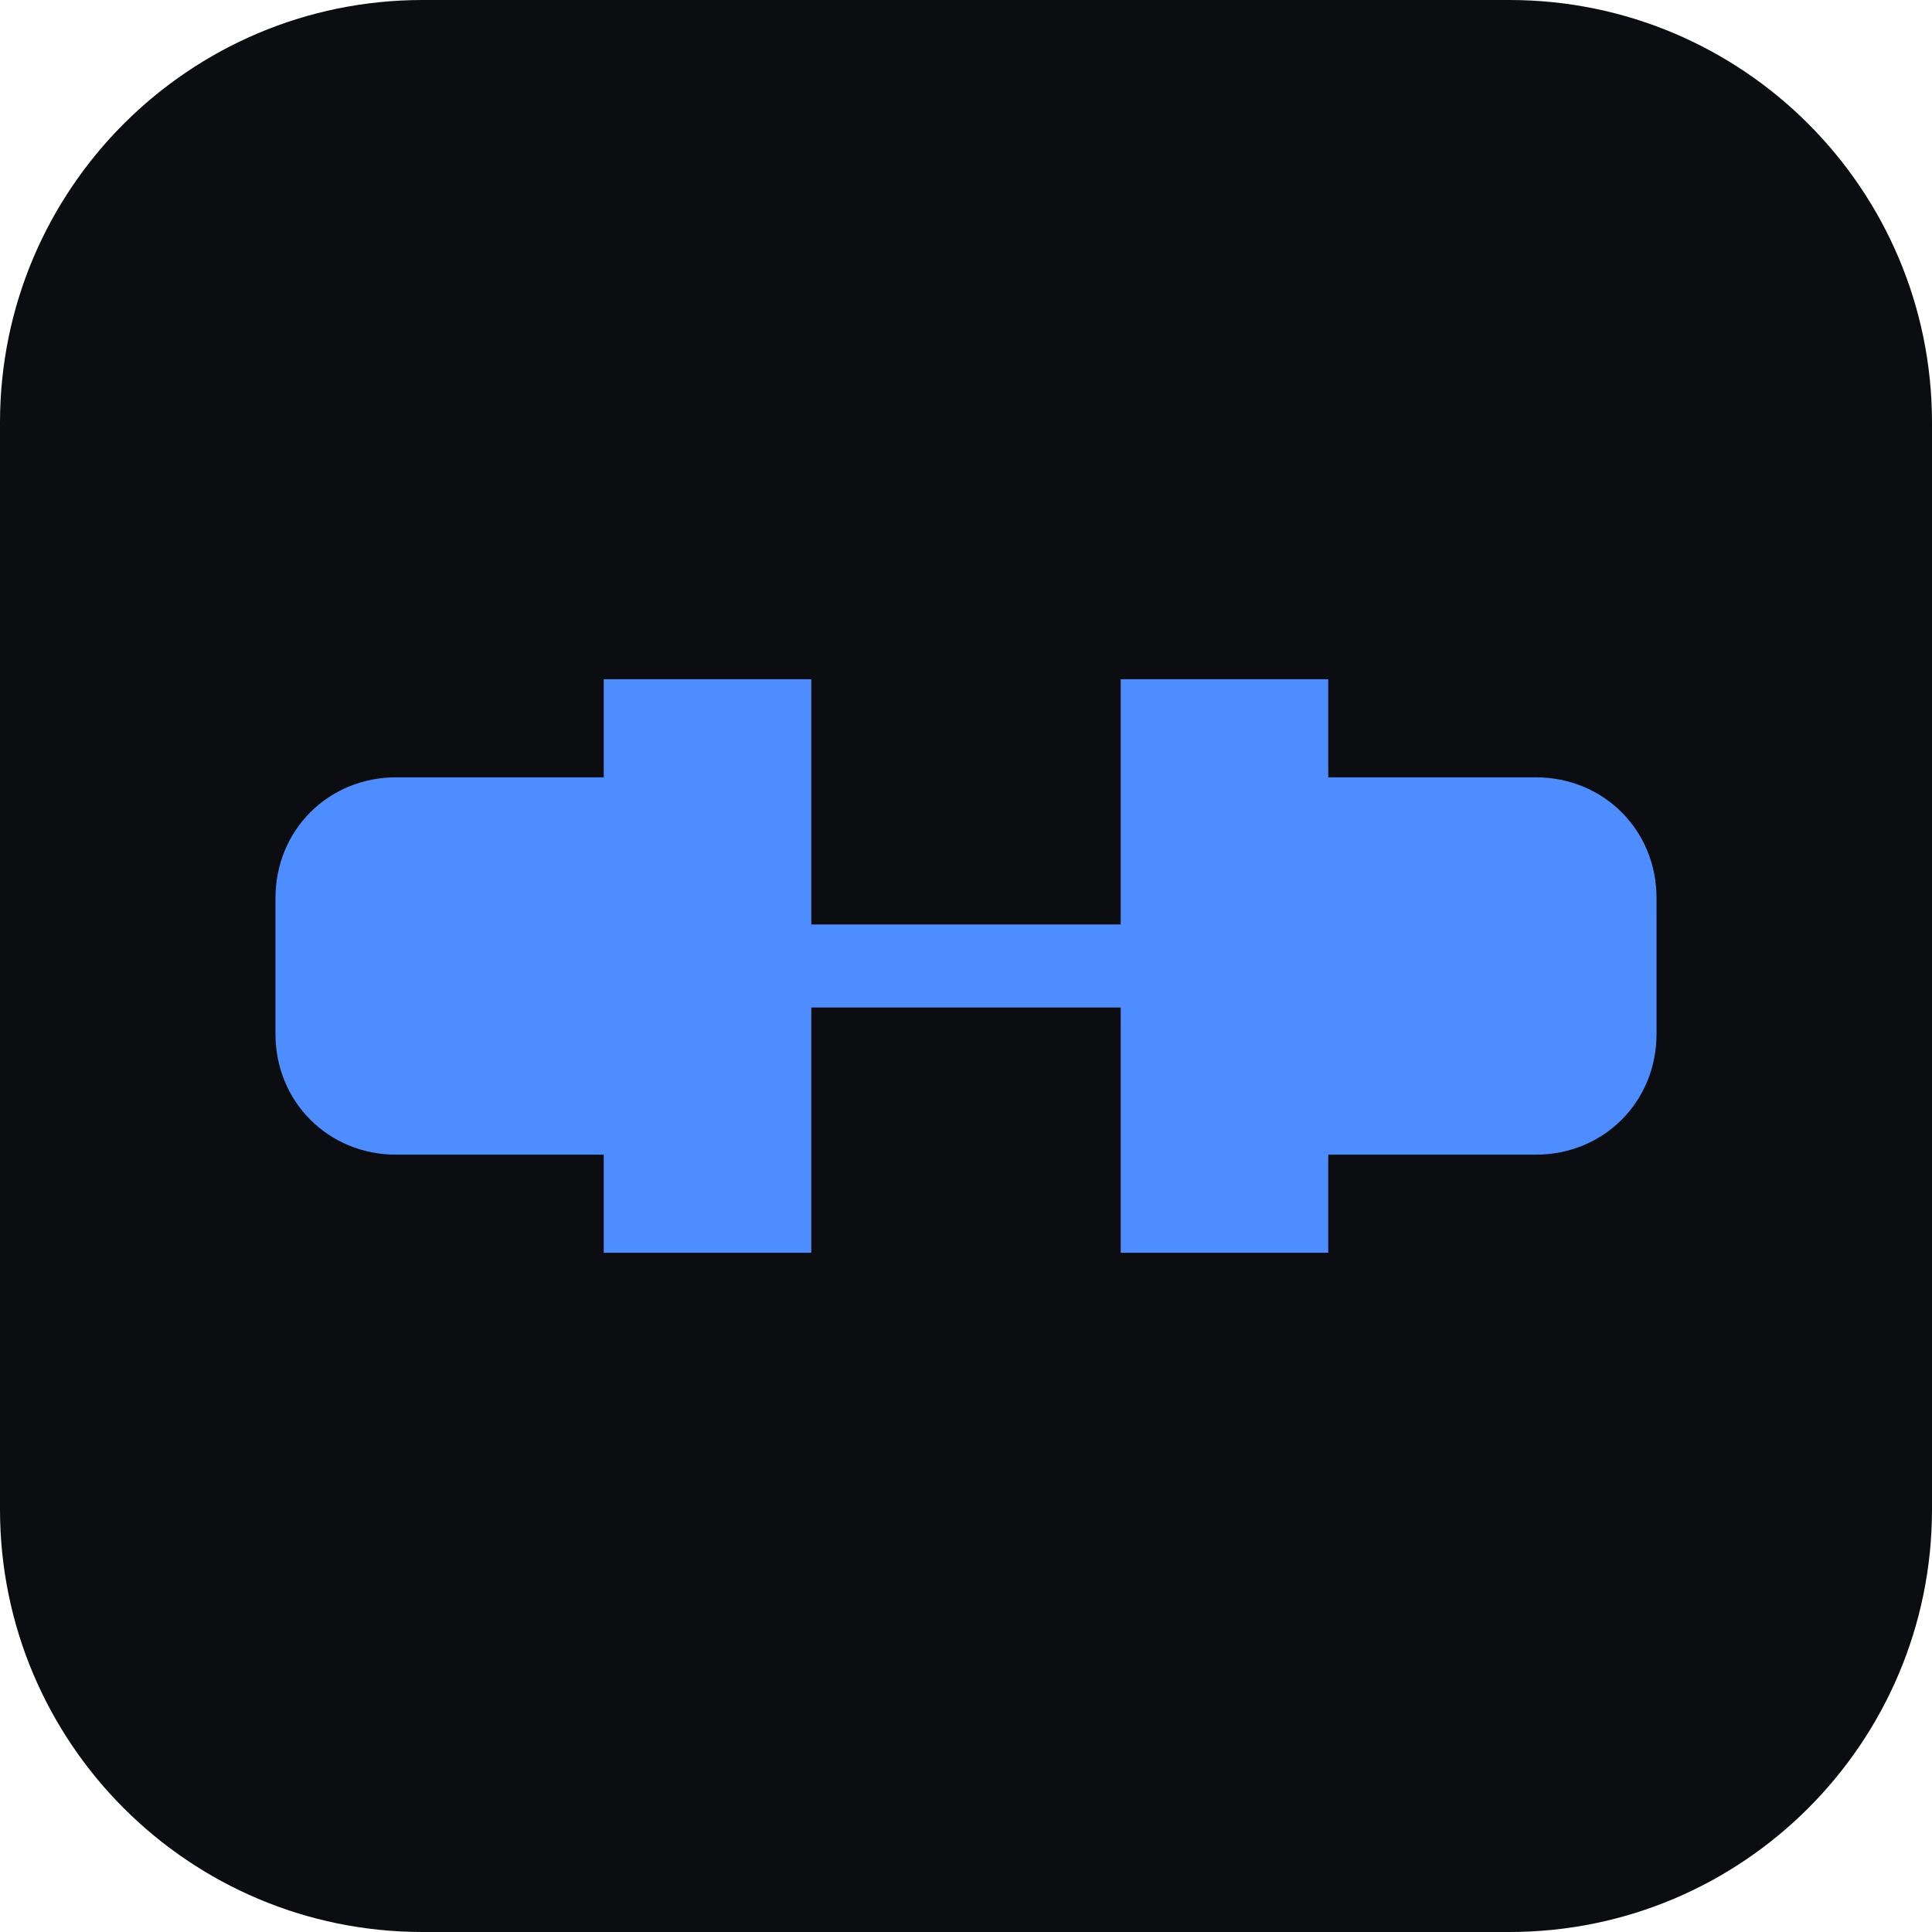
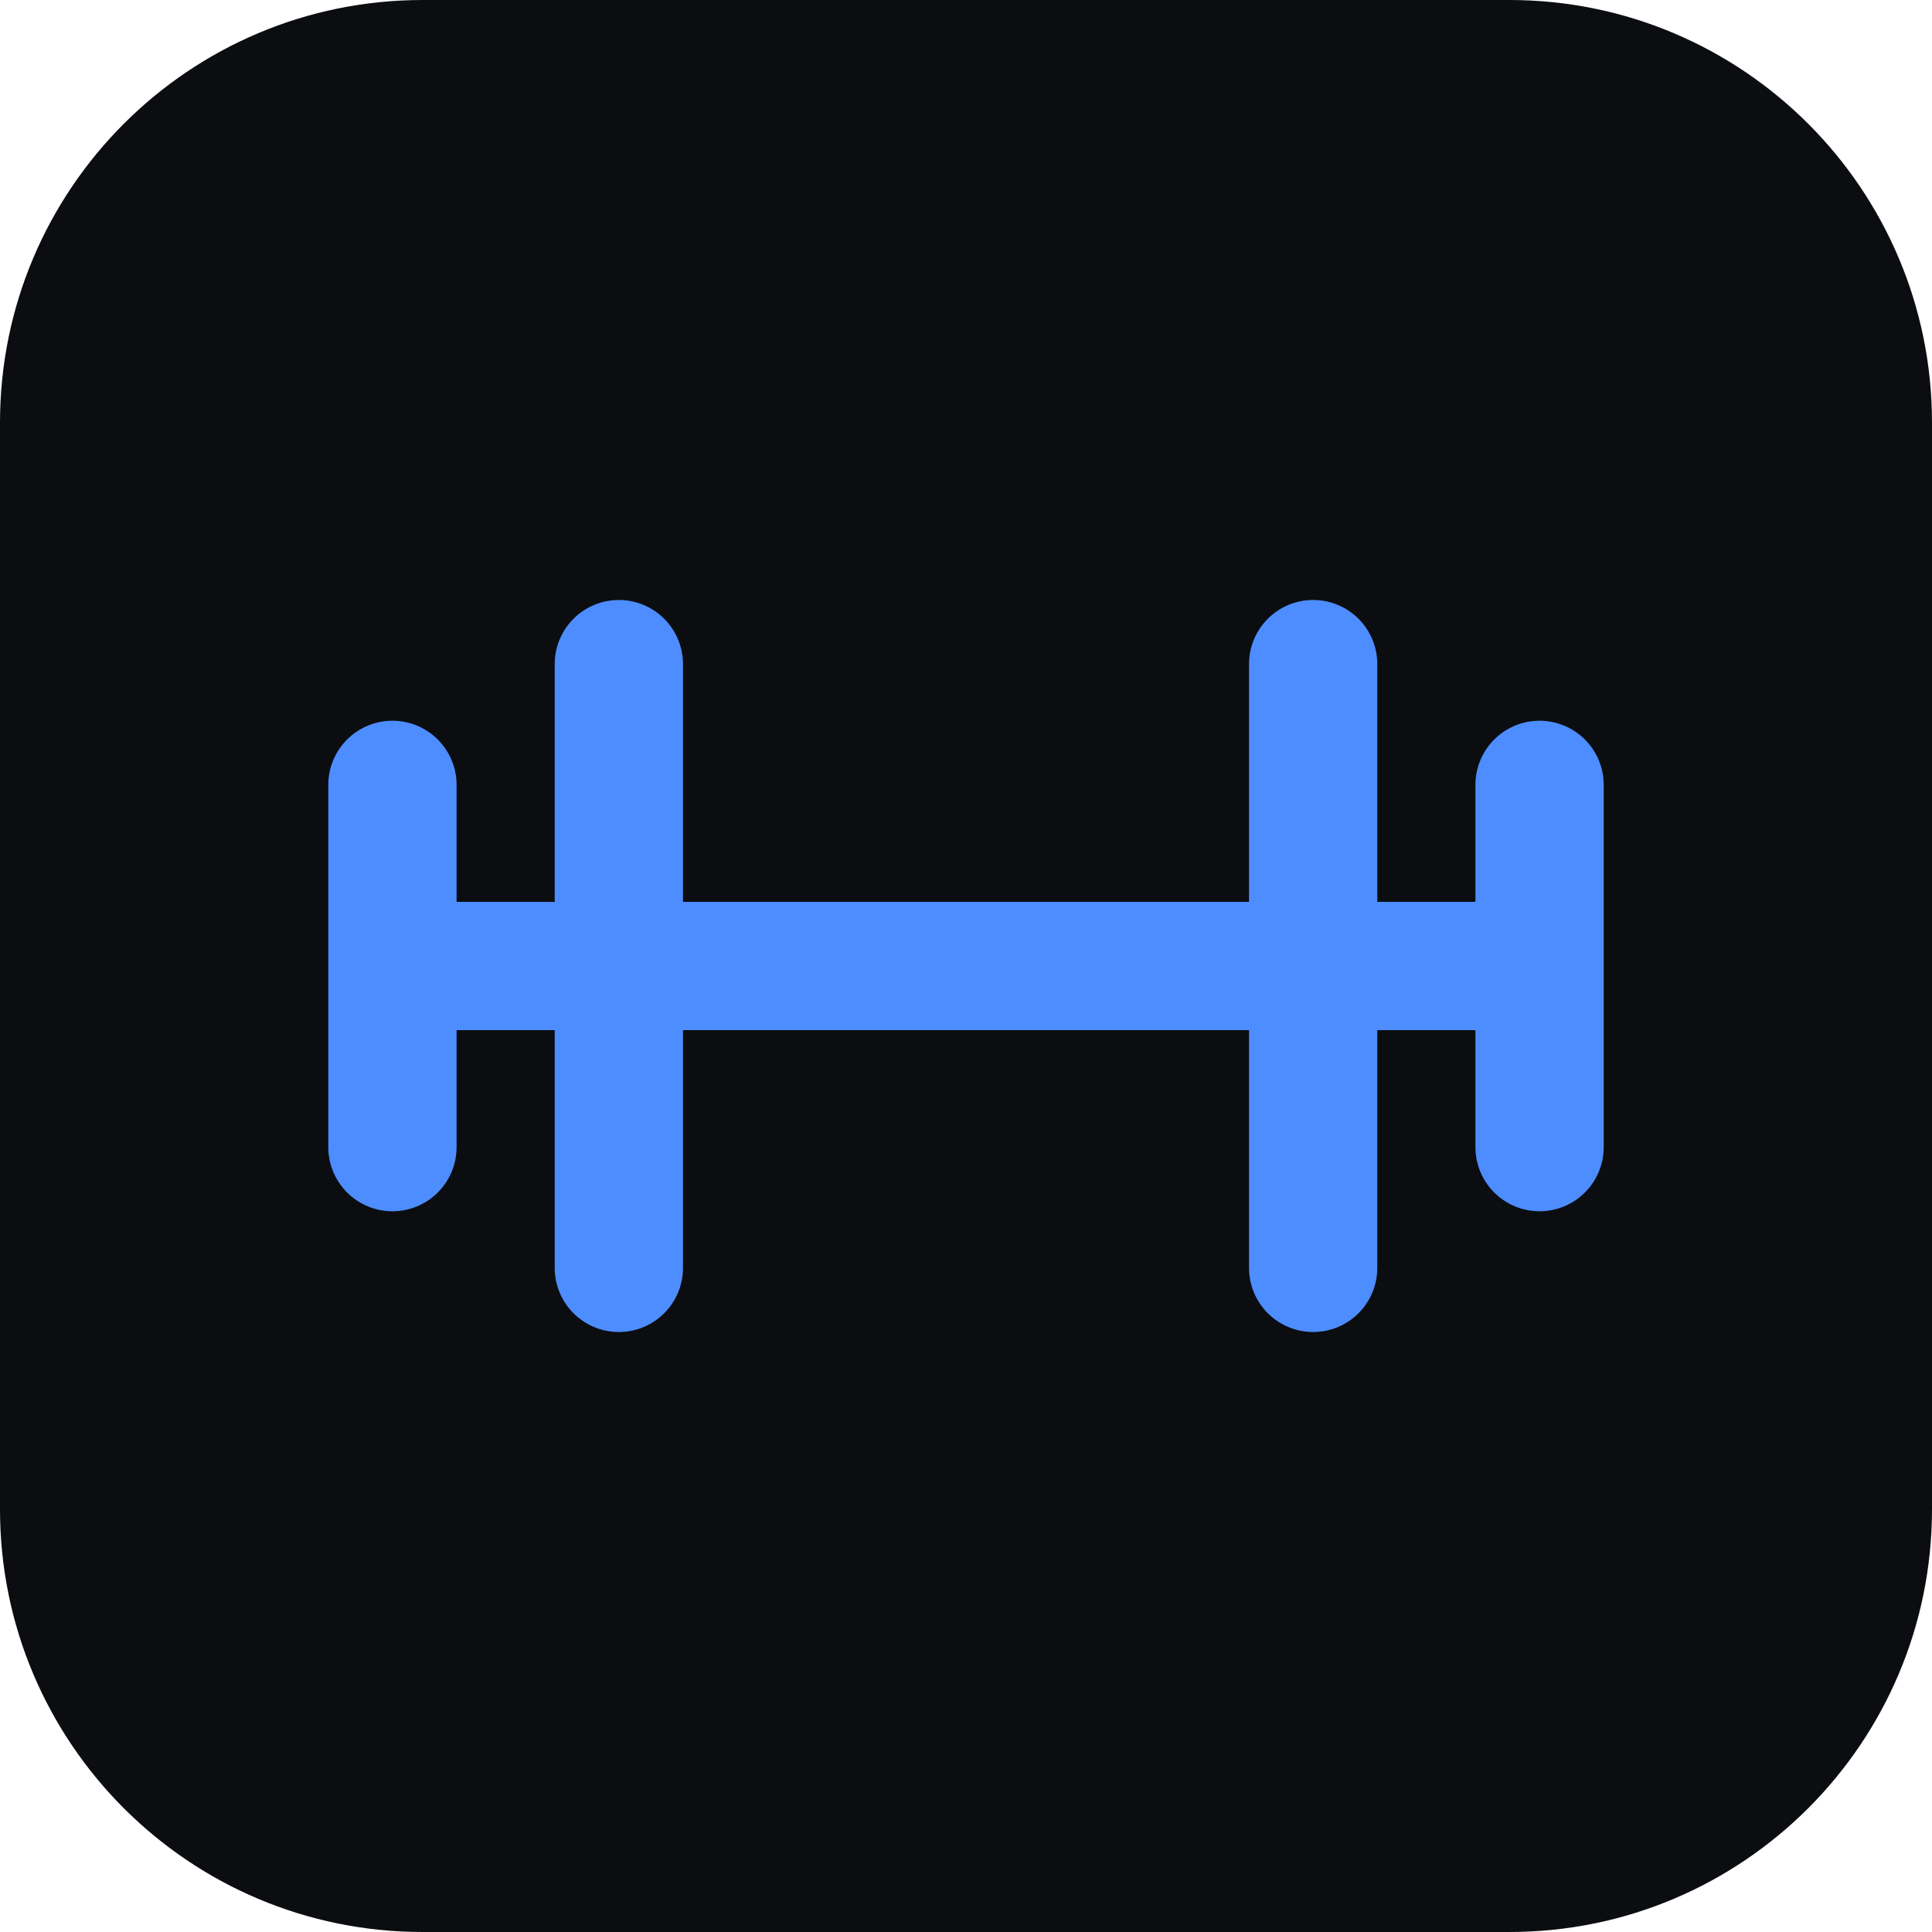
<svg xmlns="http://www.w3.org/2000/svg" viewBox="0 0 512 512">
  <rect width="512" height="512" rx="112" fill="#0b0d10" />
-   <path d="M105 206h70v100h-70c-18 0-32-14-32-32v-36c0-18 14-32 32-32Zm232 0h70c18 0 32 14 32 32v36c0 18-14 32-32 32h-70V206ZM160 180h55v152h-55V180Zm137 0h55v152h-55V180ZM205 245h102v22H205z" fill="#4d8dff" />
+   <path d="M120 256h272M164 176v160M348 176v160M104 208v96M408 208v96" stroke="#4d8dff" stroke-width="34" stroke-linecap="round" />
</svg>
